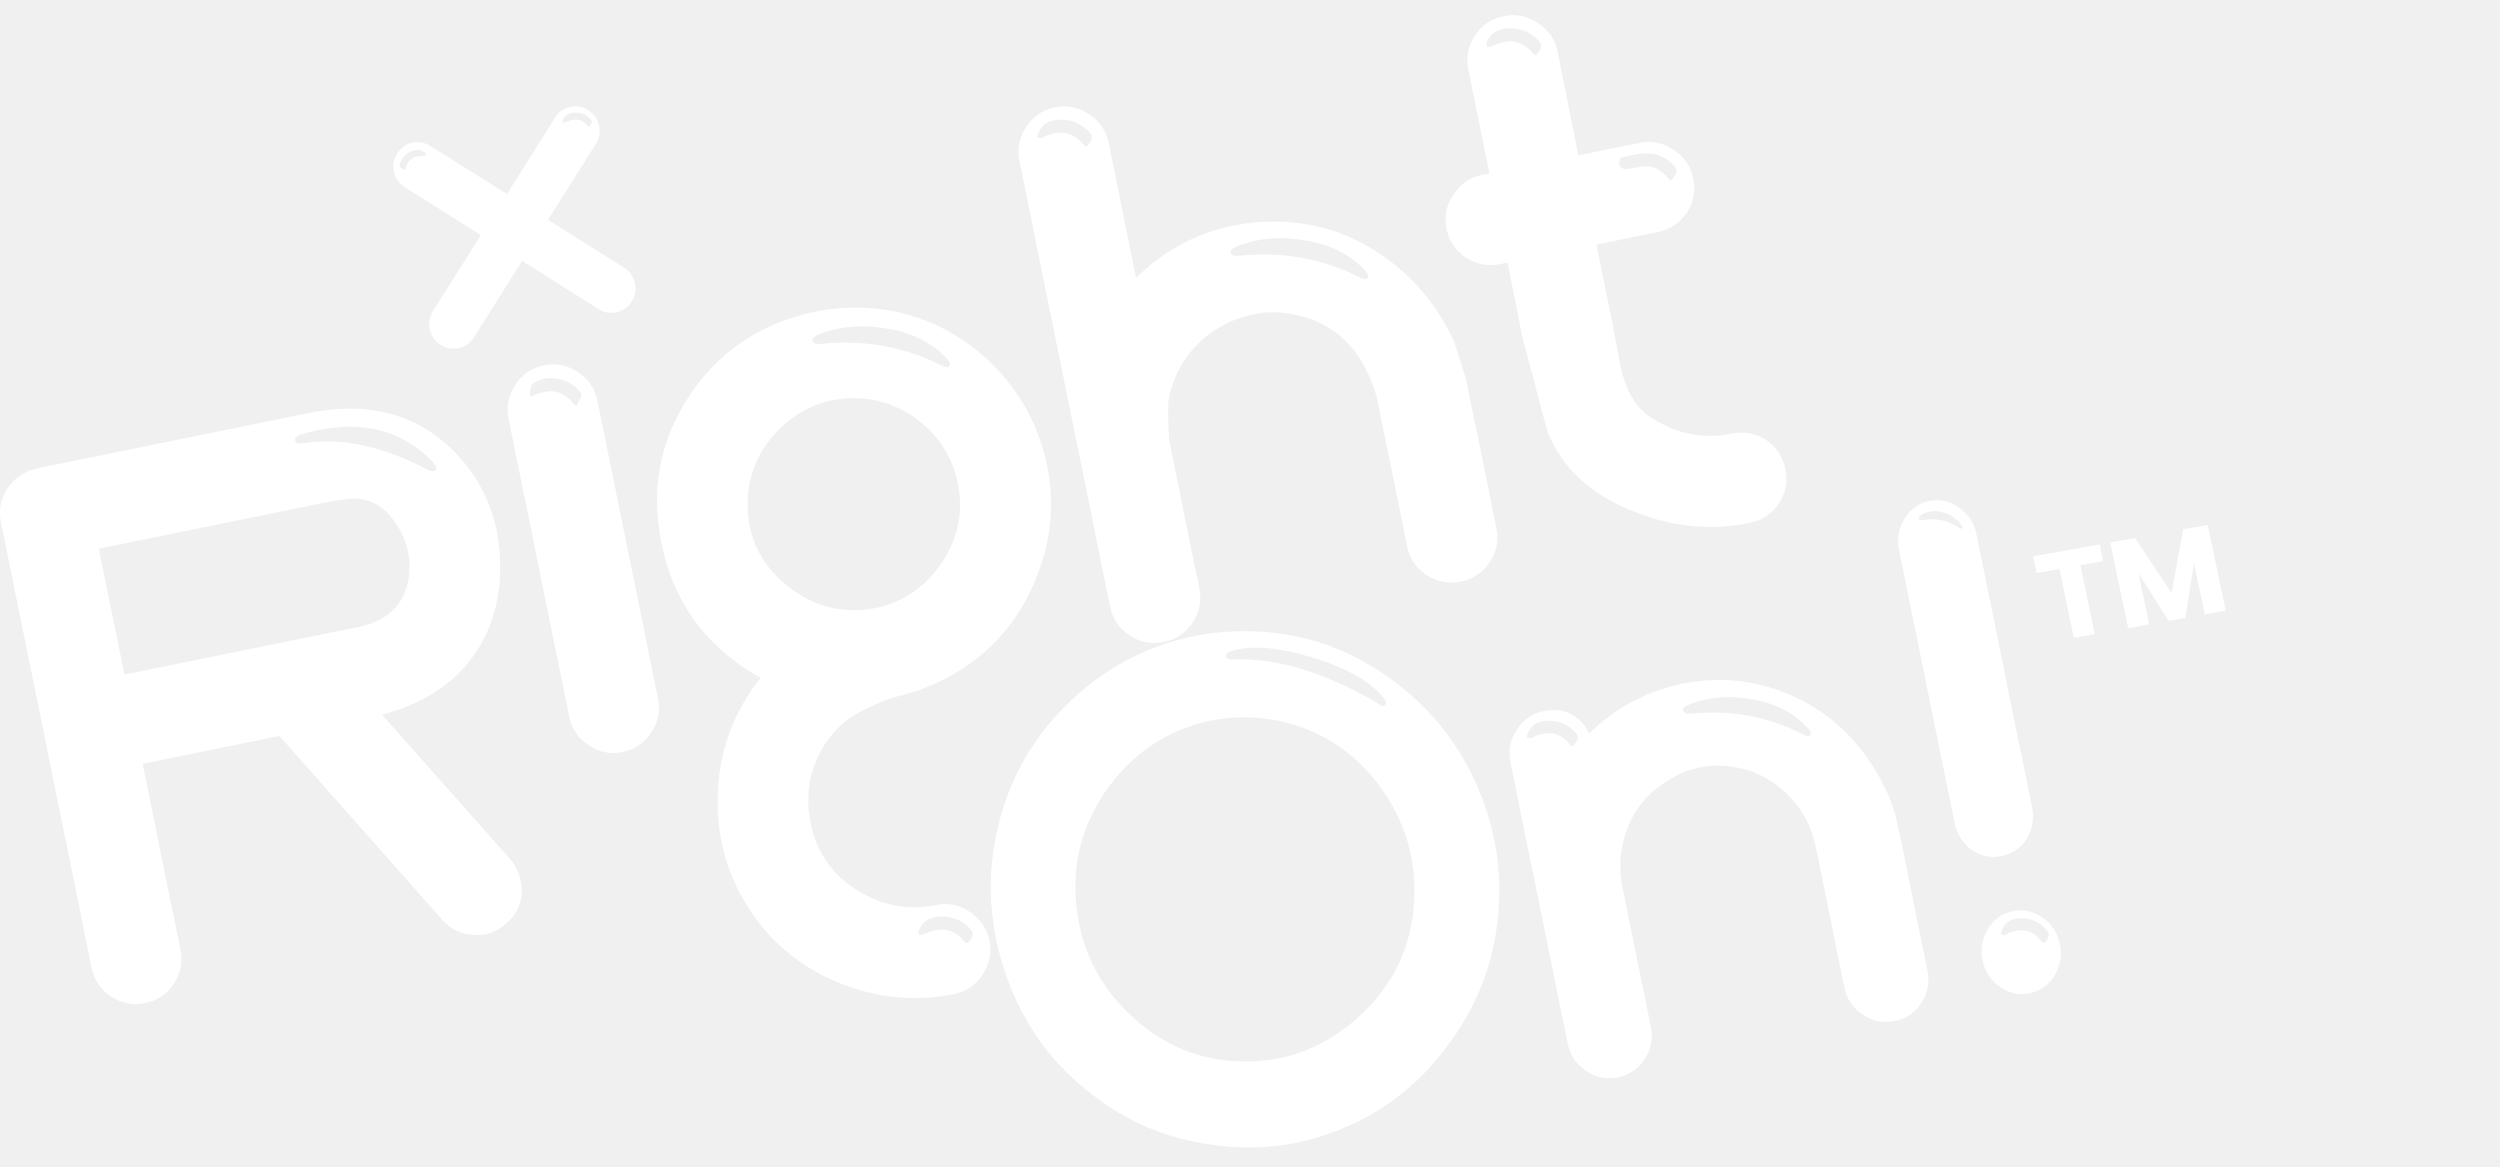
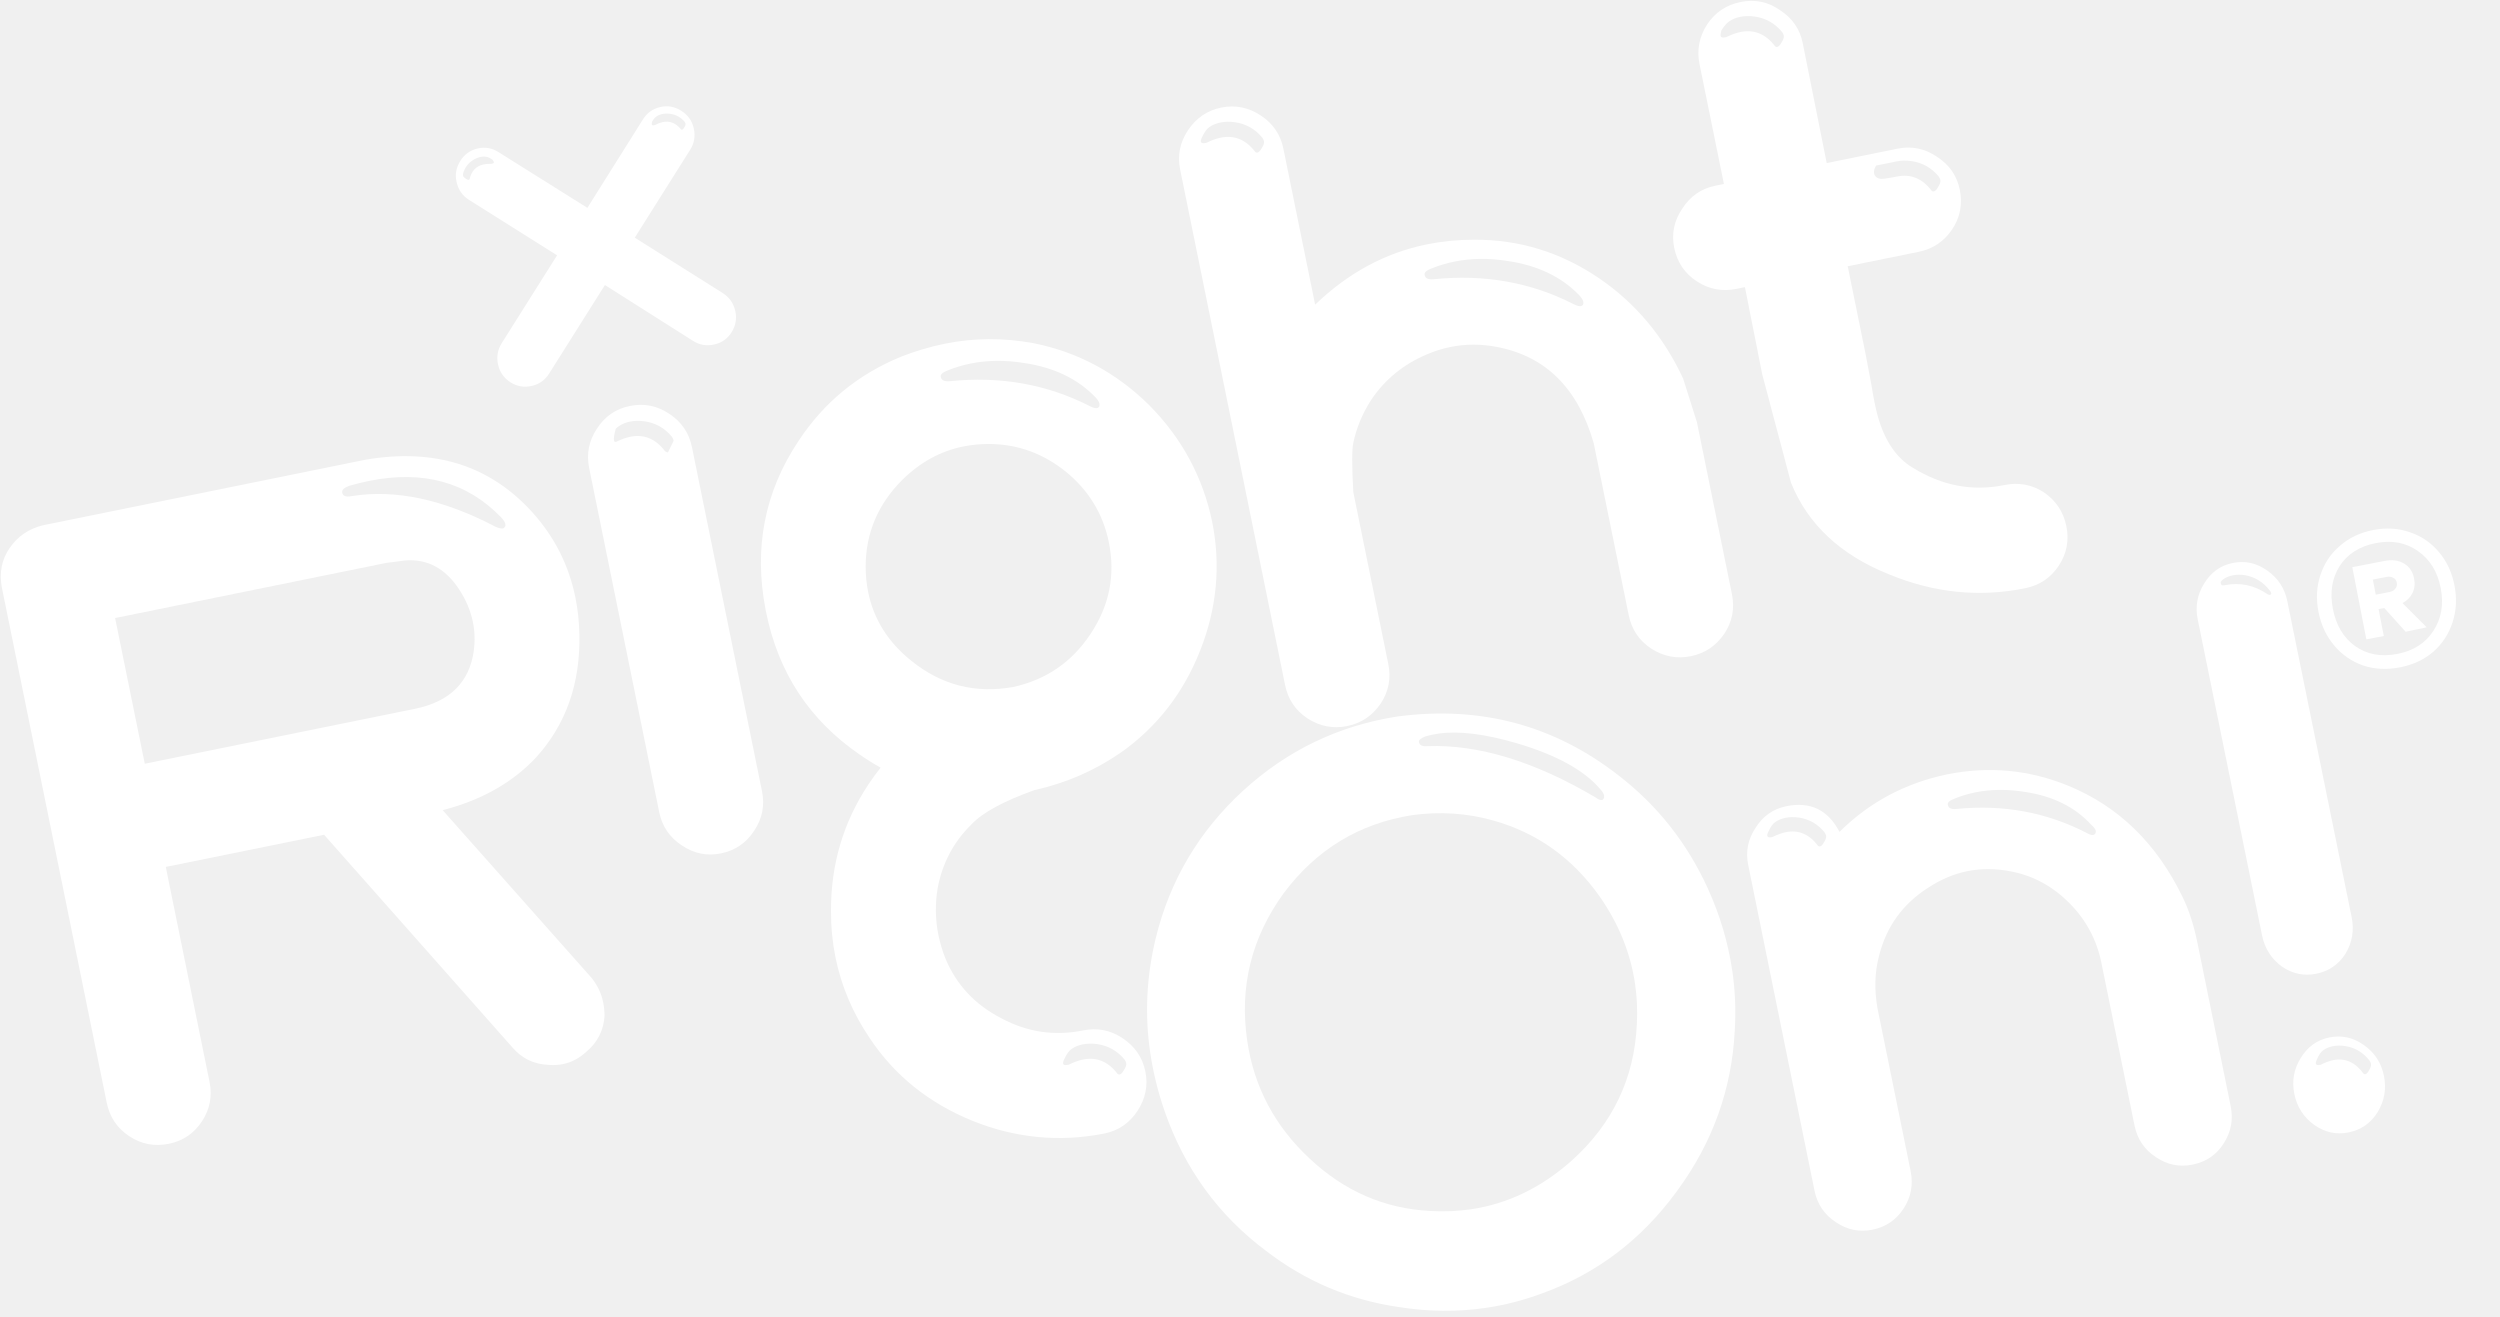
- <svg xmlns="http://www.w3.org/2000/svg" width="120" height="56" viewBox="0 0 120 56" fill="none">
-   <path d="M6.845 36.659L8.66 45.575C8.782 46.169 8.676 46.717 8.344 47.218C8.013 47.719 7.556 48.028 6.973 48.147C6.378 48.268 5.83 48.162 5.329 47.831C4.828 47.5 4.517 47.037 4.396 46.442L0.043 25.06C-0.069 24.451 0.038 23.91 0.363 23.435C0.697 22.946 1.159 22.63 1.749 22.485L15.114 19.768C17.986 19.27 20.303 20 22.064 21.957C22.977 22.973 23.569 24.146 23.84 25.478C23.942 25.977 23.997 26.492 24.006 27.023C24.048 29.057 23.447 30.758 22.201 32.125C21.224 33.166 19.935 33.892 18.334 34.304L24.506 41.258C24.755 41.566 24.917 41.905 24.992 42.273C25.028 42.452 25.048 42.64 25.051 42.837C25.013 43.439 24.761 43.936 24.295 44.328C24.003 44.598 23.679 44.769 23.322 44.842C23.132 44.88 22.929 44.89 22.715 44.872C22.115 44.845 21.62 44.605 21.23 44.152L13.412 35.324L6.845 36.659ZM5.974 32.379L17.216 30.093C18.642 29.791 19.445 28.99 19.626 27.69C19.679 27.283 19.666 26.884 19.586 26.491C19.492 26.027 19.301 25.577 19.014 25.14C18.44 24.267 17.69 23.868 16.764 23.945L15.986 24.047L4.743 26.333L5.974 32.379ZM20.768 22.165C19.354 20.695 17.523 20.188 15.274 20.645C15.001 20.701 14.724 20.77 14.443 20.851C14.236 20.93 14.143 21.024 14.165 21.131C14.194 21.273 14.322 21.322 14.548 21.276C16.359 20.982 18.353 21.406 20.53 22.548C20.666 22.607 20.77 22.629 20.841 22.615C20.865 22.61 20.891 22.586 20.92 22.543C20.939 22.514 20.943 22.476 20.934 22.429C20.919 22.357 20.864 22.27 20.768 22.165Z" fill="white" />
-   <path d="M31.585 33.525C31.703 34.107 31.597 34.649 31.265 35.15C30.936 35.662 30.474 35.979 29.879 36.1C29.296 36.218 28.753 36.106 28.25 35.763C27.748 35.431 27.439 34.974 27.32 34.392L24.412 20.107C24.294 19.525 24.4 18.983 24.732 18.482C25.061 17.97 25.517 17.654 26.1 17.536C26.695 17.415 27.244 17.526 27.748 17.869C28.249 18.201 28.558 18.658 28.677 19.24L31.585 33.525ZM27.847 18.815C27.55 18.454 27.173 18.24 26.713 18.172C26.496 18.142 26.292 18.146 26.102 18.185C25.936 18.219 25.787 18.28 25.657 18.369C25.547 18.441 25.496 18.494 25.503 18.53C25.447 18.739 25.427 18.886 25.444 18.969C25.454 19.017 25.483 19.036 25.53 19.026C25.744 18.92 25.94 18.85 26.119 18.813C26.69 18.697 27.17 18.897 27.56 19.412C27.617 19.45 27.657 19.466 27.681 19.461C27.821 19.173 27.895 19.022 27.905 19.007C27.914 18.993 27.916 18.974 27.912 18.95C27.905 18.914 27.883 18.869 27.847 18.815Z" fill="white" />
-   <path d="M36.505 32.542C36.212 32.379 35.913 32.192 35.611 31.981C33.549 30.556 32.265 28.601 31.759 26.116L31.733 25.991C31.237 23.43 31.691 21.097 33.096 18.991C34.146 17.391 35.568 16.223 37.363 15.487C37.96 15.254 38.562 15.076 39.168 14.952C40.37 14.708 41.595 14.701 42.843 14.93C44.69 15.297 46.296 16.159 47.662 17.515C49.005 18.877 49.87 20.478 50.257 22.318C50.624 24.125 50.462 25.91 49.767 27.673C49.073 29.436 47.979 30.847 46.485 31.906C45.399 32.659 44.199 33.182 42.883 33.474C41.601 33.933 40.731 34.407 40.273 34.896C39.54 35.615 39.074 36.489 38.875 37.52C38.763 38.187 38.772 38.841 38.903 39.483C38.971 39.816 39.069 40.143 39.196 40.464C39.654 41.559 40.429 42.386 41.521 42.944C42.593 43.518 43.723 43.685 44.912 43.443C45.495 43.324 46.037 43.431 46.539 43.762C47.054 44.103 47.371 44.565 47.49 45.147C47.608 45.73 47.497 46.279 47.156 46.794C46.824 47.295 46.367 47.604 45.784 47.723C43.925 48.088 42.106 47.913 40.325 47.198C38.515 46.464 37.094 45.323 36.06 43.776C35.352 42.731 34.877 41.614 34.635 40.425C34.507 39.795 34.444 39.152 34.446 38.495C34.438 36.565 34.954 34.814 35.997 33.24C36.158 32.997 36.327 32.764 36.505 32.542ZM42.012 29.194C43.375 28.892 44.441 28.162 45.208 27.003C45.997 25.827 46.252 24.556 45.974 23.189C45.737 22.024 45.149 21.053 44.211 20.279C43.261 19.506 42.19 19.117 41 19.111C40.629 19.113 40.27 19.148 39.925 19.218C38.986 19.41 38.144 19.872 37.401 20.605C36.393 21.614 35.887 22.813 35.885 24.2C35.886 24.571 35.92 24.923 35.988 25.256C36.218 26.385 36.814 27.335 37.776 28.105C39.022 29.115 40.434 29.478 42.012 29.194ZM45.418 17.173C44.68 16.407 43.692 15.933 42.453 15.752C41.672 15.626 40.93 15.634 40.228 15.777C39.907 15.842 39.592 15.937 39.283 16.062C39.076 16.141 38.982 16.228 39.002 16.323L39.005 16.341C39.032 16.472 39.154 16.528 39.373 16.508C41.472 16.292 43.407 16.635 45.177 17.538C45.315 17.609 45.42 17.637 45.491 17.623C45.515 17.618 45.542 17.6 45.573 17.569C45.59 17.528 45.593 17.484 45.584 17.437C45.569 17.365 45.514 17.278 45.418 17.173ZM46.627 44.654C46.331 44.294 45.953 44.079 45.493 44.012C45.276 43.982 45.072 43.986 44.882 44.025C44.716 44.059 44.567 44.12 44.437 44.208C44.327 44.28 44.225 44.418 44.131 44.623C44.086 44.707 44.068 44.772 44.078 44.82C44.09 44.879 44.156 44.897 44.274 44.873L44.31 44.865C44.524 44.76 44.72 44.689 44.898 44.653C45.47 44.537 45.95 44.736 46.34 45.251C46.368 45.27 46.395 45.277 46.419 45.272C46.478 45.26 46.535 45.205 46.589 45.108C46.675 44.979 46.71 44.879 46.696 44.807L46.692 44.79C46.685 44.754 46.663 44.709 46.627 44.654Z" fill="white" />
-   <path d="M48.932 7.73C48.813 7.147 48.919 6.606 49.251 6.105C49.592 5.59 50.054 5.273 50.637 5.154C51.22 5.036 51.769 5.147 52.285 5.488C52.786 5.82 53.096 6.277 53.214 6.859L54.532 13.332C55.899 12.015 57.445 11.18 59.17 10.83C59.801 10.701 60.45 10.637 61.12 10.637C63 10.626 64.732 11.16 66.314 12.237C67.824 13.267 68.986 14.653 69.799 16.394L70.373 18.209L71.825 25.342C71.946 25.936 71.841 26.484 71.509 26.985C71.166 27.488 70.702 27.799 70.119 27.918C69.537 28.036 68.989 27.931 68.475 27.602C67.974 27.27 67.663 26.807 67.542 26.213L66.09 19.08C65.445 16.821 64.121 15.493 62.12 15.095C61.448 14.96 60.791 14.957 60.149 15.088C59.804 15.158 59.472 15.262 59.153 15.402C58.195 15.807 57.43 16.433 56.859 17.279C56.492 17.849 56.243 18.451 56.112 19.084C56.056 19.355 56.057 20.03 56.115 21.108L57.567 28.241C57.688 28.835 57.583 29.383 57.251 29.884C56.908 30.387 56.444 30.698 55.861 30.816C55.279 30.935 54.73 30.829 54.218 30.5C53.716 30.169 53.405 29.706 53.284 29.112L48.932 7.73ZM52.341 6.405C52.045 6.044 51.667 5.83 51.207 5.763C50.99 5.733 50.787 5.737 50.597 5.775C50.43 5.81 50.281 5.871 50.151 5.959C50.041 6.031 49.94 6.169 49.845 6.374C49.8 6.458 49.782 6.523 49.792 6.57C49.804 6.63 49.87 6.648 49.988 6.623L50.024 6.616C50.238 6.511 50.434 6.44 50.613 6.404C51.184 6.288 51.664 6.487 52.054 7.002C52.083 7.021 52.109 7.028 52.133 7.023C52.192 7.011 52.249 6.956 52.304 6.859C52.389 6.73 52.424 6.63 52.41 6.558L52.406 6.54C52.399 6.505 52.377 6.46 52.341 6.405ZM65.491 12.943C64.753 12.177 63.764 11.703 62.526 11.521C61.745 11.396 61.003 11.404 60.301 11.547C59.98 11.612 59.665 11.707 59.356 11.832C59.149 11.911 59.055 11.998 59.074 12.093L59.078 12.111C59.105 12.242 59.227 12.297 59.446 12.278C61.546 12.061 63.48 12.405 65.25 13.308C65.388 13.379 65.493 13.407 65.564 13.392C65.588 13.388 65.615 13.37 65.646 13.338C65.663 13.298 65.666 13.254 65.656 13.206C65.642 13.135 65.587 13.047 65.491 12.943Z" fill="white" />
-   <path d="M83.995 25.096C82.091 25.483 80.206 25.291 78.339 24.519C76.329 23.714 74.975 22.448 74.277 20.721L73.084 16.227L72.364 12.604L72.007 12.677C71.424 12.795 70.884 12.694 70.385 12.375C69.872 12.046 69.554 11.578 69.43 10.972C69.312 10.389 69.424 9.846 69.768 9.343C70.097 8.83 70.553 8.515 71.136 8.397L71.493 8.324L70.48 3.348C70.362 2.766 70.467 2.218 70.796 1.706C71.128 1.205 71.591 0.894 72.186 0.773C72.781 0.652 73.324 0.765 73.816 1.11C74.329 1.439 74.644 1.895 74.763 2.478L75.758 7.457L78.703 6.858C79.285 6.739 79.828 6.852 80.332 7.195C80.845 7.524 81.16 7.98 81.279 8.563C81.403 9.169 81.293 9.724 80.949 10.227C80.615 10.716 80.156 11.02 79.574 11.138L76.629 11.737L77.366 15.357C77.393 15.488 77.474 15.917 77.61 16.645C77.654 16.92 77.697 17.165 77.74 17.379C77.787 17.605 77.834 17.806 77.882 17.982C78.176 18.999 78.66 19.705 79.335 20.101C80.54 20.846 81.803 21.085 83.124 20.816C83.718 20.695 84.265 20.795 84.764 21.114C85.267 21.458 85.58 21.926 85.701 22.521C85.821 23.115 85.716 23.663 85.384 24.164C85.053 24.665 84.59 24.975 83.995 25.096ZM73.908 2.02C73.611 1.659 73.233 1.445 72.774 1.378C72.557 1.348 72.353 1.352 72.163 1.391C71.996 1.424 71.848 1.486 71.717 1.574C71.608 1.646 71.498 1.773 71.386 1.957C71.358 2.062 71.349 2.138 71.358 2.186C71.371 2.245 71.436 2.263 71.555 2.238L71.591 2.231C71.805 2.126 72.001 2.055 72.179 2.019C72.75 1.902 73.231 2.102 73.621 2.617C73.649 2.636 73.676 2.643 73.699 2.638C73.759 2.626 73.816 2.571 73.87 2.473C73.955 2.345 73.991 2.245 73.976 2.173L73.973 2.155C73.966 2.12 73.944 2.075 73.908 2.02ZM80.406 8.016C80.11 7.655 79.731 7.441 79.272 7.374C79.055 7.344 78.852 7.348 78.661 7.387L77.805 7.561C77.731 7.687 77.704 7.798 77.724 7.893C77.728 7.916 77.74 7.945 77.76 7.978C77.831 8.088 77.957 8.13 78.138 8.106C78.32 8.081 78.499 8.051 78.678 8.014C79.248 7.898 79.729 8.098 80.119 8.613C80.148 8.632 80.174 8.639 80.197 8.634C80.257 8.622 80.314 8.567 80.368 8.469C80.453 8.341 80.489 8.24 80.475 8.169L80.471 8.151C80.463 8.116 80.442 8.071 80.406 8.016Z" fill="white" />
-   <path d="M58.566 34.511C56.365 34.856 54.587 35.934 53.23 37.747C51.89 39.592 51.385 41.635 51.714 43.875C51.995 45.785 52.857 47.413 54.301 48.759C55.746 50.116 57.418 50.842 59.318 50.936C59.893 50.968 60.45 50.945 60.987 50.867C62.52 50.643 63.918 49.968 65.18 48.843C66.876 47.318 67.776 45.432 67.88 43.187C67.91 42.613 67.885 42.054 67.805 41.508C67.617 40.234 67.133 39.033 66.35 37.905C65.223 36.304 63.748 35.247 61.924 34.735C60.839 34.429 59.72 34.354 58.566 34.511ZM57.998 30.413C61.418 29.971 64.458 30.788 67.117 32.862C68.727 34.102 69.963 35.664 70.822 37.548C71.328 38.659 71.668 39.8 71.84 40.971C71.959 41.778 71.993 42.598 71.944 43.43C71.824 45.875 71.025 48.1 69.549 50.104C68.085 52.118 66.219 53.535 63.951 54.354C63.182 54.64 62.4 54.842 61.605 54.958C60.442 55.127 59.246 55.116 58.018 54.924C55.975 54.63 54.135 53.853 52.499 52.594C50.522 51.117 49.118 49.185 48.287 46.797C48.008 45.99 47.809 45.177 47.689 44.358C47.458 42.789 47.534 41.21 47.918 39.62C48.502 37.224 49.711 35.183 51.543 33.498C53.356 31.84 55.468 30.817 57.88 30.43L57.998 30.413ZM66.381 33.457C65.716 32.66 64.553 32.017 62.892 31.527C61.567 31.14 60.485 31.008 59.646 31.13C59.455 31.158 59.278 31.196 59.114 31.243C58.919 31.318 58.827 31.395 58.839 31.475C58.859 31.611 58.976 31.669 59.191 31.65C61.305 31.573 63.626 32.28 66.153 33.769C66.269 33.857 66.36 33.896 66.427 33.886C66.461 33.881 66.486 33.86 66.504 33.823C66.523 33.797 66.528 33.755 66.52 33.698C66.51 33.63 66.463 33.55 66.381 33.457Z" fill="white" />
-   <path d="M72.499 36.574C72.387 36.022 72.49 35.508 72.808 35.033C73.114 34.549 73.537 34.251 74.08 34.141C75.078 33.938 75.813 34.293 76.287 35.205C77.526 33.98 79.009 33.186 80.735 32.823C82.474 32.47 84.156 32.626 85.78 33.293C87.869 34.147 89.452 35.69 90.53 37.922C90.786 38.445 90.99 39.078 91.141 39.821L92.517 46.579C92.631 47.142 92.535 47.66 92.228 48.133C91.931 48.604 91.5 48.897 90.935 49.011C90.392 49.122 89.887 49.019 89.419 48.704C88.94 48.391 88.643 47.953 88.528 47.389L87.153 40.632C86.96 39.686 86.522 38.866 85.838 38.172C85.142 37.469 84.337 37.029 83.424 36.851C82.786 36.722 82.174 36.718 81.586 36.837C81.032 36.95 80.496 37.176 79.977 37.517C78.914 38.19 78.23 39.138 77.925 40.361C77.75 41.031 77.729 41.75 77.863 42.52L79.239 49.278C79.353 49.842 79.257 50.359 78.949 50.833C78.642 51.306 78.211 51.598 77.657 51.711C77.114 51.821 76.609 51.719 76.141 51.404C75.662 51.09 75.365 50.652 75.25 50.089L72.499 36.574ZM86.732 34.911C86.064 34.179 85.153 33.725 83.998 33.55C83.258 33.43 82.567 33.436 81.924 33.567C81.614 33.63 81.321 33.719 81.044 33.834C80.852 33.908 80.764 33.99 80.783 34.08L80.786 34.097C80.812 34.221 80.926 34.274 81.13 34.256C83.075 34.06 84.879 34.391 86.541 35.249C86.659 35.319 86.752 35.347 86.818 35.334C86.852 35.327 86.877 35.31 86.894 35.283C86.921 35.242 86.931 35.206 86.924 35.172C86.908 35.093 86.844 35.006 86.732 34.911ZM75.668 35.226C75.391 34.883 75.038 34.679 74.609 34.614C74.407 34.585 74.218 34.588 74.04 34.624C73.885 34.656 73.747 34.713 73.626 34.797C73.524 34.864 73.429 34.995 73.342 35.188C73.3 35.267 73.284 35.329 73.293 35.374C73.305 35.431 73.366 35.447 73.476 35.425L73.51 35.418C73.709 35.319 73.891 35.253 74.058 35.219C74.589 35.111 75.038 35.301 75.403 35.79C75.429 35.808 75.454 35.815 75.476 35.81C75.531 35.799 75.584 35.747 75.634 35.655C75.714 35.533 75.746 35.439 75.732 35.371L75.729 35.354C75.722 35.32 75.702 35.277 75.668 35.226Z" fill="white" />
-   <path d="M97.537 38.742C97.649 39.29 97.563 39.797 97.281 40.265C96.993 40.711 96.591 40.987 96.072 41.092C95.564 41.196 95.091 41.098 94.652 40.8C94.209 40.479 93.932 40.045 93.82 39.498L91.153 26.396C91.043 25.86 91.132 25.363 91.416 24.906C91.699 24.438 92.094 24.153 92.603 24.049C93.121 23.944 93.602 24.052 94.045 24.372C94.486 24.681 94.761 25.104 94.87 25.64L97.537 38.742ZM97.412 47.676C96.904 47.779 96.43 47.676 95.989 47.367C95.546 47.047 95.27 46.618 95.16 46.082C95.051 45.546 95.139 45.049 95.424 44.592C95.707 44.124 96.102 43.839 96.61 43.736C97.129 43.63 97.609 43.738 98.052 44.058C98.494 44.367 98.769 44.79 98.878 45.327C98.987 45.863 98.9 46.365 98.618 46.833C98.333 47.289 97.931 47.571 97.412 47.676ZM94.128 25.176C93.865 24.841 93.532 24.636 93.127 24.558C92.938 24.529 92.765 24.53 92.609 24.561C92.454 24.593 92.32 24.649 92.206 24.729C92.132 24.789 92.099 24.836 92.105 24.869L92.115 24.918C92.126 24.973 92.174 24.992 92.257 24.975C92.9 24.844 93.497 24.968 94.049 25.346C94.097 25.37 94.132 25.38 94.152 25.376C94.163 25.374 94.172 25.366 94.18 25.353C94.199 25.338 94.207 25.325 94.204 25.314C94.196 25.27 94.17 25.224 94.128 25.176ZM98.279 44.696C98.017 44.362 97.685 44.161 97.282 44.095C97.093 44.065 96.915 44.067 96.749 44.101C96.605 44.13 96.475 44.185 96.362 44.265C96.267 44.33 96.179 44.456 96.099 44.643C96.06 44.72 96.045 44.779 96.054 44.823C96.065 44.878 96.123 44.895 96.226 44.874L96.257 44.867C96.444 44.773 96.614 44.71 96.769 44.678C97.267 44.577 97.689 44.764 98.034 45.242C98.06 45.259 98.082 45.266 98.103 45.262C98.155 45.251 98.204 45.201 98.251 45.112C98.324 44.995 98.354 44.903 98.341 44.837L98.338 44.821C98.331 44.788 98.311 44.746 98.279 44.696Z" fill="white" />
-   <path d="M24.339 9.315L26.637 5.656C26.807 5.378 27.049 5.203 27.365 5.132C27.675 5.061 27.966 5.115 28.239 5.292C28.511 5.463 28.681 5.703 28.752 6.012C28.825 6.335 28.776 6.631 28.605 6.902L26.305 10.553L29.957 12.852C30.23 13.029 30.402 13.276 30.474 13.591C30.545 13.901 30.495 14.194 30.325 14.472C30.155 14.743 29.914 14.914 29.605 14.984C29.289 15.056 28.995 15.007 28.724 14.836L25.066 12.518L22.751 16.191C22.58 16.462 22.34 16.633 22.03 16.704C21.714 16.775 21.42 16.726 21.149 16.555C20.876 16.378 20.705 16.134 20.634 15.825C20.562 15.509 20.611 15.212 20.781 14.935L23.081 11.285L19.428 8.985C19.157 8.815 18.985 8.568 18.912 8.246C18.841 7.936 18.891 7.646 19.062 7.375C19.232 7.097 19.475 6.923 19.791 6.851C20.101 6.781 20.392 6.834 20.665 7.011L24.339 9.315ZM28.371 5.74C28.209 5.551 28.004 5.442 27.758 5.411C27.642 5.398 27.533 5.402 27.432 5.425C27.344 5.445 27.265 5.48 27.196 5.529C27.139 5.568 27.082 5.638 27.024 5.737C27.011 5.793 27.006 5.834 27.012 5.859C27.02 5.891 27.055 5.9 27.118 5.885L27.137 5.881C27.25 5.822 27.354 5.782 27.448 5.76C27.752 5.691 28.011 5.792 28.225 6.062C28.24 6.072 28.254 6.076 28.267 6.073C28.299 6.065 28.328 6.036 28.356 5.983C28.4 5.913 28.418 5.859 28.409 5.821L28.407 5.812C28.403 5.793 28.391 5.769 28.371 5.74ZM19.181 7.896C19.175 7.93 19.175 7.957 19.179 7.976L19.181 7.986C19.19 8.023 19.229 8.064 19.299 8.108C19.347 8.144 19.387 8.158 19.418 8.151C19.431 8.148 19.442 8.139 19.452 8.123C19.528 7.787 19.718 7.585 20.022 7.516C20.117 7.494 20.227 7.486 20.355 7.49L20.374 7.486C20.437 7.471 20.465 7.448 20.458 7.417C20.452 7.391 20.431 7.356 20.394 7.312C20.299 7.247 20.218 7.209 20.149 7.198C20.066 7.184 19.98 7.186 19.892 7.207C19.791 7.229 19.69 7.272 19.592 7.335C19.383 7.468 19.246 7.655 19.181 7.896Z" fill="white" />
-   <path d="M100.785 26.132L100.954 26.934L99.859 27.131L100.552 30.439L99.546 30.62L98.852 27.312L97.757 27.509L97.588 26.707L100.785 26.132ZM105.971 25.199L106.834 29.309L105.827 29.49L105.31 27.025L104.902 29.656L104.09 29.802L102.641 27.499L103.16 29.97L102.153 30.151L101.291 26.041L102.48 25.827L104.237 28.464L104.788 25.412L105.971 25.199Z" fill="white" />
+ <svg xmlns="http://www.w3.org/2000/svg" width="2798" height="1473" viewBox="0 0 2798 1473" fill="none">
+   <path d="M185.538 970.236L234.495 1210.76C237.765 1226.79 234.919 1241.56 225.973 1255.07C217.027 1268.58 204.692 1276.93 188.967 1280.13C172.923 1283.39 158.141 1280.55 144.623 1271.61C131.104 1262.67 122.718 1250.18 119.457 1234.15L2.036 657.374C-0.97 640.949 1.9 626.337 10.662 613.538C19.671 600.348 32.135 591.808 48.051 587.901L408.587 514.601C486.06 501.187 548.552 520.88 596.062 573.672C620.685 601.059 636.658 632.712 643.964 668.631C646.707 682.101 648.201 695.994 648.441 710.302C649.584 765.179 633.356 811.061 599.764 847.946C573.398 876.012 538.615 895.609 495.43 906.73L661.944 1094.3C668.651 1102.62 673.016 1111.75 675.038 1121.69C676.022 1126.5 676.549 1131.58 676.629 1136.9C675.598 1153.14 668.803 1166.54 656.244 1177.11C648.369 1184.39 639.616 1189.01 629.99 1190.97C624.858 1192.01 619.398 1192.28 613.618 1191.79C597.429 1191.07 584.079 1184.6 573.574 1172.38L362.676 934.221L185.538 970.236ZM162.034 854.785L465.291 793.125C503.736 784.976 525.401 763.374 530.293 728.31C531.732 717.332 531.38 706.555 529.222 695.97C526.68 683.459 521.531 671.315 513.785 659.531C498.292 635.963 478.058 625.218 453.084 627.287L432.091 630.051L128.834 691.711L162.034 854.785ZM561.111 579.273C522.962 539.607 473.557 525.937 412.904 538.273C405.526 539.775 398.051 541.628 390.48 543.833C384.9 545.966 382.398 548.483 382.99 551.367C383.773 555.218 387.211 556.52 393.31 555.281C442.156 547.356 495.949 558.789 554.692 589.595C558.353 591.192 561.151 591.792 563.078 591.4C563.717 591.272 564.421 590.625 565.188 589.467C565.7 588.692 565.828 587.669 565.564 586.383C565.172 584.458 563.685 582.093 561.111 579.273Z" fill="white" />
+   <path d="M852.857 885.659C856.054 901.373 853.184 915.985 844.239 929.487C835.357 943.316 822.894 951.864 806.849 955.124C791.124 958.32 776.471 955.292 762.888 946.032C749.37 937.085 741.008 924.757 737.81 909.043L659.37 523.728C656.172 508.014 659.05 493.402 667.996 479.892C676.877 466.063 689.181 457.555 704.906 454.359C720.95 451.091 735.764 454.095 749.346 463.355C762.864 472.294 771.218 484.622 774.416 500.336L852.857 885.659ZM752.032 488.856C744.03 479.133 733.837 473.357 721.43 471.535C715.586 470.721 710.094 470.832 704.961 471.879C700.469 472.79 696.456 474.444 692.938 476.824C689.988 478.766 688.613 480.212 688.805 481.17C687.286 486.827 686.75 490.773 687.206 493.018C687.47 494.304 688.245 494.816 689.524 494.552C695.296 491.708 700.589 489.799 705.401 488.824C720.806 485.692 733.765 491.069 744.278 504.962C745.821 505.984 746.916 506.432 747.555 506.296C751.321 498.523 753.335 494.44 753.591 494.057C753.847 493.665 753.903 493.154 753.775 492.515C753.583 491.548 752.999 490.334 752.032 488.856Z" fill="white" />
+   <path d="M985.589 859.169C977.674 854.767 969.624 849.726 961.454 844.038C905.837 805.586 871.206 752.85 857.56 685.822L856.872 682.45C843.482 613.376 855.729 550.43 893.63 493.636C921.938 450.479 960.303 418.962 1008.72 399.101C1024.82 392.821 1041.06 388.02 1057.43 384.688C1089.83 378.097 1122.88 377.898 1156.56 384.073C1206.36 393.988 1249.69 417.236 1286.55 453.826C1322.77 490.552 1346.09 533.733 1356.53 583.377C1366.45 632.119 1362.06 680.269 1343.33 727.828C1324.6 775.388 1295.1 813.448 1254.79 842.017C1225.51 862.325 1193.12 876.426 1157.63 884.311C1123.05 896.686 1099.59 909.469 1087.24 922.667C1067.46 942.048 1054.88 965.648 1049.52 993.458C1046.49 1011.43 1046.75 1029.09 1050.27 1046.4C1052.09 1055.38 1054.73 1064.2 1058.16 1072.85C1070.53 1102.4 1091.44 1124.7 1120.9 1139.75C1149.79 1155.25 1180.28 1159.74 1212.37 1153.22C1228.1 1150.02 1242.72 1152.89 1256.24 1161.83C1270.14 1171.02 1278.68 1183.48 1281.89 1199.19C1285.09 1214.91 1282.08 1229.71 1272.88 1243.61C1263.94 1257.11 1251.6 1265.47 1235.88 1268.67C1185.75 1278.53 1136.67 1273.8 1088.63 1254.52C1039.81 1234.72 1001.47 1203.94 973.581 1162.19C954.483 1134.02 941.66 1103.88 935.136 1071.82C931.675 1054.82 929.98 1037.46 930.052 1019.75C929.812 967.693 943.754 920.446 971.87 877.992C976.219 871.433 980.792 865.161 985.589 859.169ZM1134.13 768.86C1170.91 760.712 1199.64 741.01 1220.35 709.749C1241.63 678.04 1248.51 643.743 1241.01 606.857C1234.61 575.436 1218.76 549.264 1193.45 528.364C1167.82 507.521 1138.94 497.031 1106.83 496.879C1096.81 496.911 1087.15 497.87 1077.84 499.763C1052.49 504.916 1029.8 517.379 1009.76 537.152C982.559 564.395 968.921 596.719 968.849 634.14C968.881 644.151 969.816 653.65 971.639 662.629C977.842 693.092 993.919 718.713 1019.87 739.485C1053.48 766.719 1091.57 776.506 1134.13 768.86ZM1226.02 444.591C1206.1 423.931 1179.44 411.148 1146.03 406.251C1124.95 402.856 1104.94 403.079 1086.01 406.93C1077.35 408.696 1068.85 411.252 1060.51 414.624C1054.93 416.757 1052.4 419.105 1052.92 421.67L1053.02 422.157C1053.74 425.68 1057.05 427.182 1062.96 426.647C1119.58 420.815 1171.77 430.074 1219.5 454.433C1223.24 456.351 1226.06 457.11 1227.98 456.718C1228.63 456.582 1229.37 456.103 1230.2 455.264C1230.65 454.17 1230.73 452.987 1230.48 451.701C1230.09 449.776 1228.6 447.411 1226.02 444.591ZM1258.63 1185.89C1250.63 1176.16 1240.43 1170.38 1228.03 1168.56C1222.18 1167.75 1216.69 1167.87 1211.56 1168.91C1207.06 1169.83 1203.06 1171.47 1199.53 1173.86C1196.58 1175.79 1193.83 1179.52 1191.28 1185.05C1190.07 1187.31 1189.6 1189.07 1189.86 1190.36C1190.18 1191.96 1191.95 1192.43 1195.16 1191.78L1196.12 1191.59C1201.89 1188.74 1207.18 1186.83 1212 1185.85C1227.4 1182.72 1240.36 1188.1 1250.87 1202C1251.65 1202.5 1252.36 1202.69 1253 1202.57C1254.61 1202.24 1256.14 1200.76 1257.6 1198.12C1259.91 1194.65 1260.87 1191.95 1260.47 1190.02L1260.37 1189.54C1260.18 1188.58 1259.59 1187.36 1258.63 1185.89Z" fill="white" />
+   <path d="M1320.83 189.853C1317.64 174.139 1320.51 159.535 1329.45 146.025C1338.65 132.132 1351.12 123.584 1366.84 120.388C1382.57 117.193 1397.38 120.188 1411.28 129.384C1424.8 138.332 1433.16 150.659 1436.36 166.373L1471.9 340.991C1508.78 305.44 1550.49 282.935 1597.01 273.475C1614.03 270.016 1631.55 268.291 1649.6 268.291C1700.33 267.995 1747.04 282.383 1789.72 311.44C1830.46 339.226 1861.8 376.607 1883.73 423.583L1899.21 472.532L1938.38 664.95C1941.65 680.984 1938.8 695.756 1929.86 709.265C1920.59 722.839 1908.1 731.219 1892.37 734.423C1876.65 737.618 1861.87 734.774 1848.03 725.898C1834.51 716.959 1826.12 704.472 1822.85 688.438L1783.68 496.02C1766.27 435.103 1730.57 399.28 1676.59 388.543C1658.47 384.884 1640.74 384.812 1623.41 388.335C1614.11 390.228 1605.15 393.048 1596.56 396.803C1570.71 407.732 1550.09 424.621 1534.68 447.454C1524.78 462.825 1518.06 479.051 1514.52 496.14C1513 503.458 1513.03 521.657 1514.6 550.729L1553.77 743.147C1557.04 759.181 1554.2 773.953 1545.25 787.455C1535.99 801.028 1523.49 809.417 1507.77 812.612C1492.04 815.808 1477.26 812.972 1463.42 804.096C1449.9 795.156 1441.51 782.669 1438.25 766.635L1320.83 189.853ZM1412.81 154.126C1404.81 144.395 1394.61 138.619 1382.21 136.798C1376.37 135.983 1370.88 136.103 1365.75 137.141C1361.25 138.06 1357.24 139.706 1353.71 142.095C1350.77 144.028 1348.02 147.759 1345.47 153.287C1344.26 155.54 1343.78 157.306 1344.04 158.584C1344.37 160.19 1346.14 160.669 1349.34 160.014L1350.31 159.814C1356.08 156.978 1361.37 155.061 1366.19 154.086C1381.59 150.954 1394.55 156.331 1405.06 170.224C1405.84 170.736 1406.54 170.927 1407.18 170.799C1408.79 170.472 1410.32 168.994 1411.79 166.358C1414.1 162.882 1415.05 160.182 1414.66 158.257L1414.56 157.777C1414.36 156.819 1413.78 155.596 1412.81 154.126ZM1767.53 330.478C1747.62 309.818 1720.95 297.035 1687.54 292.138C1666.46 288.743 1646.46 288.966 1627.52 292.817C1618.86 294.583 1610.36 297.147 1602.02 300.511C1596.44 302.644 1593.91 305 1594.43 307.565L1594.53 308.044C1595.25 311.568 1598.57 313.069 1604.46 312.534C1661.1 306.702 1713.28 315.961 1761.01 340.32C1764.74 342.238 1767.57 342.997 1769.5 342.605C1770.14 342.477 1770.87 341.99 1771.71 341.151C1772.15 340.065 1772.25 338.874 1771.99 337.588C1771.59 335.671 1770.11 333.298 1767.53 330.478Z" fill="white" />
+   <path d="M2266.65 658.341C2215.31 668.774 2164.45 663.59 2114.09 642.762C2059.88 621.056 2023.35 586.902 2004.5 540.31L1972.32 419.107L1952.92 321.36L1943.29 323.318C1927.57 326.513 1912.98 323.797 1899.53 315.177C1885.69 306.301 1877.11 293.686 1873.77 277.332C1870.58 261.618 1873.61 246.974 1882.89 233.4C1891.76 219.571 1904.07 211.063 1919.79 207.867L1929.41 205.91L1902.09 71.693C1898.9 55.978 1901.75 41.206 1910.62 27.377C1919.56 13.876 1932.06 5.487 1948.1 2.228C1964.16 -1.04 1978.81 1.996 1992.07 11.319C2005.9 20.195 2014.43 32.49 2017.62 48.205L2044.47 182.518L2123.89 166.372C2139.61 163.168 2154.26 166.204 2167.85 175.463C2181.69 184.339 2190.2 196.634 2193.39 212.349C2196.73 228.703 2193.76 243.674 2184.5 257.24C2175.49 270.43 2163.11 278.627 2147.4 281.822L2067.96 297.968L2087.84 395.619C2088.56 399.15 2090.75 410.726 2094.42 430.356C2095.6 437.793 2096.77 444.4 2097.94 450.177C2099.18 456.264 2100.45 461.689 2101.76 466.434C2109.68 493.877 2122.75 512.923 2140.96 523.588C2173.46 543.697 2207.52 550.128 2243.15 542.89C2259.19 539.623 2273.94 542.307 2287.39 550.927C2300.97 560.187 2309.4 572.833 2312.66 588.867C2315.92 604.902 2313.09 619.673 2304.13 633.183C2295.19 646.693 2282.7 655.073 2266.65 658.341ZM1994.55 35.862C1986.56 26.131 1976.36 20.363 1963.97 18.541C1958.11 17.726 1952.62 17.838 1947.49 18.885C1943 19.796 1938.99 21.449 1935.46 23.83C1932.52 25.764 1929.54 29.207 1926.54 34.16C1925.77 36.988 1925.53 39.041 1925.78 40.328C1926.11 41.933 1927.89 42.405 1931.08 41.75L1932.05 41.558C1937.82 38.714 1943.11 36.804 1947.93 35.822C1963.33 32.69 1976.29 38.075 1986.81 51.968C1987.57 52.479 1988.29 52.671 1988.92 52.535C1990.53 52.207 1992.07 50.729 1993.54 48.093C1995.84 44.618 1996.8 41.917 1996.4 40L1996.31 39.513C1996.11 38.554 1995.52 37.34 1994.55 35.862ZM2169.85 197.601C2161.86 187.87 2151.65 182.094 2139.25 180.281C2133.41 179.466 2127.91 179.578 2122.77 180.624L2099.67 185.322C2097.69 188.725 2096.96 191.713 2097.49 194.278C2097.61 194.917 2097.93 195.692 2098.45 196.586C2100.39 199.534 2103.79 200.677 2108.68 200.022C2113.56 199.359 2118.41 198.544 2123.22 197.561C2138.62 194.429 2151.58 199.814 2162.1 213.707C2162.87 214.218 2163.58 214.41 2164.22 214.274C2165.83 213.947 2167.37 212.469 2168.83 209.832C2171.12 206.357 2172.08 203.657 2171.7 201.739L2171.59 201.252C2171.39 200.293 2170.82 199.079 2169.85 197.601Z" fill="white" />
+   <path d="M1580.71 912.278C1521.35 921.569 1473.38 950.665 1436.79 999.559C1400.64 1049.33 1387.01 1104.43 1395.89 1164.86C1403.47 1216.39 1426.72 1260.31 1465.66 1296.6C1504.64 1333.22 1549.75 1352.79 1600.99 1355.33C1616.52 1356.2 1631.54 1355.57 1646.02 1353.46C1687.37 1347.42 1725.08 1329.22 1759.14 1298.87C1804.88 1257.73 1829.16 1206.87 1831.97 1146.3C1832.78 1130.83 1832.1 1115.74 1829.93 1101.01C1824.88 1066.66 1811.8 1034.26 1790.68 1003.82C1760.28 960.628 1720.49 932.131 1671.3 918.317C1642.03 910.057 1611.84 908.043 1580.71 912.278ZM1565.38 801.716C1657.64 789.813 1739.64 811.839 1811.37 867.786C1854.82 901.237 1888.14 943.371 1911.33 994.19C1924.98 1024.16 1934.13 1054.93 1938.77 1086.53C1941.98 1108.31 1942.91 1130.41 1941.59 1152.85C1938.34 1218.81 1916.8 1278.83 1876.97 1332.9C1837.49 1387.22 1787.15 1425.43 1725.97 1447.53C1705.23 1455.26 1684.14 1460.69 1662.71 1463.81C1631.33 1468.4 1599.07 1468.1 1565.93 1462.91C1510.83 1454.98 1461.2 1434.02 1417.06 1400.05C1363.73 1360.21 1325.86 1308.09 1303.45 1243.68C1295.93 1221.91 1290.55 1199.98 1287.3 1177.89C1281.08 1135.57 1283.13 1092.97 1293.48 1050.1C1309.25 985.442 1341.85 930.389 1391.27 884.947C1440.18 840.208 1497.16 812.622 1562.21 802.18L1565.38 801.716ZM1791.53 883.844C1773.58 862.338 1742.21 844.985 1697.42 831.787C1661.67 821.346 1632.47 817.774 1609.84 821.074C1604.71 821.825 1599.93 822.84 1595.49 824.11C1590.24 826.131 1587.77 828.216 1588.09 830.365C1588.63 834.04 1591.79 835.622 1597.57 835.087C1654.6 833.026 1717.2 852.088 1785.38 892.265C1788.5 894.63 1790.97 895.676 1792.77 895.413C1793.68 895.277 1794.36 894.71 1794.84 893.703C1795.35 893 1795.49 891.881 1795.27 890.348C1795 888.51 1793.75 886.337 1791.53 883.844Z" fill="white" />
+   <path d="M1956.56 967.933C1953.53 953.042 1956.31 939.189 1964.91 926.374C1973.14 913.304 1984.57 905.283 1999.22 902.311C2026.12 896.838 2045.96 906.409 2058.75 931.016C2092.16 897.965 2132.16 876.546 2178.71 866.767C2225.63 857.228 2271 861.447 2314.81 879.438C2371.16 902.463 2413.87 944.086 2442.93 1004.31C2449.85 1018.4 2455.35 1035.47 2459.43 1055.53L2496.54 1237.81C2499.63 1253.01 2497.03 1266.98 2488.73 1279.74C2480.74 1292.44 2469.12 1300.34 2453.88 1303.44C2439.23 1306.42 2425.6 1303.65 2412.97 1295.14C2400.05 1286.7 2392.04 1274.88 2388.95 1259.69L2351.84 1077.4C2346.64 1051.88 2334.83 1029.76 2316.39 1011.05C2297.6 992.092 2275.88 980.213 2251.25 975.411C2234.05 971.944 2217.53 971.824 2201.69 975.044C2186.75 978.08 2172.28 984.191 2158.27 993.363C2129.6 1011.53 2111.15 1037.11 2102.94 1070.11C2098.2 1088.15 2097.64 1107.57 2101.26 1128.35L2138.37 1310.63C2141.45 1325.83 2138.85 1339.8 2130.56 1352.56C2122.27 1365.32 2110.64 1373.22 2095.7 1376.26C2081.06 1379.24 2067.43 1376.47 2054.8 1367.96C2041.88 1359.52 2033.86 1347.7 2030.78 1332.51L1956.56 967.933ZM2340.5 923.091C2322.48 903.342 2297.89 891.102 2266.73 886.365C2246.79 883.137 2228.14 883.289 2210.81 886.82C2202.44 888.522 2194.53 890.918 2187.07 894.018C2181.87 896.023 2179.52 898.236 2180.02 900.673L2180.11 901.129C2180.79 904.468 2183.88 905.898 2189.39 905.411C2241.84 900.122 2290.5 909.054 2335.35 932.206C2338.54 934.092 2341.03 934.851 2342.82 934.483C2343.72 934.307 2344.4 933.852 2344.88 933.117C2345.59 932.022 2345.85 931.024 2345.67 930.113C2345.24 927.988 2343.51 925.647 2340.5 923.091ZM2042.05 931.567C2034.57 922.332 2025.04 916.835 2013.49 915.069C2008.04 914.279 2002.92 914.366 1998.14 915.341C1993.95 916.196 1990.22 917.746 1986.95 919.991C1984.2 921.812 1981.65 925.335 1979.3 930.56C1978.17 932.693 1977.74 934.363 1977.98 935.578C1978.29 937.095 1979.94 937.551 1982.92 936.944L1983.82 936.76C1989.19 934.084 1994.12 932.294 1998.6 931.383C2012.94 928.467 2025.04 933.604 2034.88 946.786C2035.61 947.274 2036.26 947.457 2036.86 947.338C2038.36 947.034 2039.78 945.636 2041.13 943.143C2043.27 939.86 2044.15 937.311 2043.78 935.482L2043.69 935.026C2043.51 934.116 2042.96 932.965 2042.05 931.567Z" fill="white" />
+   <path d="M2631.95 1026.41C2634.95 1041.18 2632.64 1054.87 2625.01 1067.49C2617.27 1079.52 2606.4 1086.95 2592.42 1089.8C2578.71 1092.59 2565.94 1089.96 2554.11 1081.91C2542.16 1073.27 2534.68 1061.56 2531.67 1046.8L2459.72 693.371C2456.77 678.903 2459.15 665.513 2466.83 653.186C2474.46 640.563 2485.12 632.862 2498.84 630.073C2512.81 627.229 2525.79 630.129 2537.74 638.765C2549.64 647.114 2557.06 658.523 2560 672.983L2631.95 1026.41ZM2628.57 1267.4C2614.87 1270.18 2602.07 1267.4 2590.18 1259.06C2578.22 1250.43 2570.77 1238.87 2567.82 1224.41C2564.88 1209.94 2567.26 1196.54 2574.94 1184.21C2582.57 1171.59 2593.23 1163.89 2606.93 1161.12C2620.92 1158.26 2633.89 1161.16 2645.84 1169.8C2657.74 1178.14 2665.15 1189.55 2668.1 1204.02C2671.05 1218.49 2668.7 1232.03 2661.09 1244.65C2653.4 1256.97 2642.56 1264.56 2628.57 1267.4ZM2539.97 660.456C2532.89 651.436 2523.89 645.892 2512.98 643.799C2507.87 643 2503.21 643.024 2499.02 643.871C2494.82 644.725 2491.21 646.235 2488.14 648.392C2486.15 650.03 2485.23 651.284 2485.42 652.171L2485.69 653.505C2485.99 654.975 2487.26 655.487 2489.5 655.031C2506.84 651.508 2522.95 654.84 2537.84 665.042C2539.15 665.697 2540.08 665.968 2540.63 665.857C2540.91 665.801 2541.17 665.593 2541.38 665.241C2541.88 664.834 2542.1 664.482 2542.04 664.187C2541.81 663.004 2541.11 661.758 2539.97 660.456ZM2651.96 1187C2644.89 1177.99 2635.93 1172.58 2625.07 1170.79C2619.95 1169.99 2615.17 1170.04 2610.69 1170.95C2606.78 1171.75 2603.29 1173.22 2600.23 1175.39C2597.67 1177.14 2595.31 1180.53 2593.14 1185.59C2592.09 1187.65 2591.69 1189.26 2591.93 1190.45C2592.24 1191.92 2593.79 1192.38 2596.58 1191.8L2597.42 1191.64C2602.44 1189.08 2607.04 1187.38 2611.23 1186.52C2624.66 1183.79 2636.03 1188.86 2645.35 1201.73C2646.03 1202.2 2646.65 1202.38 2647.21 1202.27C2648.61 1201.98 2649.93 1200.64 2651.2 1198.23C2653.17 1195.06 2653.98 1192.59 2653.62 1190.82L2653.53 1190.37C2653.35 1189.49 2652.83 1188.37 2651.96 1187Z" fill="white" />
+   <path d="M657.401 232.632L719.405 133.911C723.978 126.425 730.525 121.711 739.047 119.778C747.401 117.885 755.259 119.323 762.614 124.1C769.937 128.71 774.55 135.189 776.444 143.538C778.419 152.23 777.1 160.227 772.495 167.545L710.435 266.019L808.965 328.03C816.328 332.816 820.973 339.462 822.916 347.979C824.81 356.327 823.475 364.245 818.894 371.73C814.29 379.048 807.806 383.658 799.452 385.552C790.93 387.485 783 386.151 775.685 381.541L677.035 319.01L614.575 418.107C609.963 425.425 603.479 430.035 595.133 431.928C586.603 433.862 578.681 432.528 571.358 427.918C564.003 423.14 559.374 416.573 557.472 408.225C555.537 399.708 556.856 391.703 561.429 384.217L623.489 285.752L524.951 223.732C517.628 219.123 512.983 212.476 511.009 203.784C509.114 195.435 510.465 187.606 515.078 180.288C519.651 172.802 526.198 168.088 534.728 166.155C543.082 164.261 550.932 165.699 558.295 170.477L657.401 232.632ZM766.172 136.196C761.791 131.099 756.275 128.143 749.631 127.32C746.506 126.952 743.572 127.08 740.846 127.703C738.463 128.239 736.345 129.173 734.49 130.483C732.939 131.554 731.396 133.431 729.854 136.108C729.478 137.626 729.366 138.728 729.526 139.407C729.718 140.262 730.669 140.494 732.372 140.102L732.883 139.991C735.929 138.401 738.727 137.314 741.285 136.739C749.472 134.877 756.451 137.594 762.231 144.88C762.646 145.143 763.03 145.239 763.374 145.159C764.221 144.968 765.029 144.161 765.78 142.731C766.963 140.853 767.443 139.399 767.211 138.377L767.147 138.121C767.035 137.61 766.707 136.971 766.172 136.196ZM518.276 194.34C518.124 195.275 518.116 195.994 518.228 196.505L518.284 196.761C518.515 197.784 519.579 198.886 521.457 200.069C522.752 201.027 523.824 201.411 524.679 201.219C525.023 201.139 525.319 200.891 525.582 200.476C527.645 191.408 532.769 185.944 540.956 184.09C543.514 183.507 546.504 183.275 549.941 183.395L550.453 183.275C552.156 182.892 552.907 182.269 552.715 181.422C552.563 180.735 551.988 179.792 550.996 178.586C548.446 176.836 546.24 175.814 544.385 175.518C542.147 175.127 539.828 175.206 537.446 175.75C534.72 176.365 532.018 177.515 529.356 179.201C523.72 182.804 520.026 187.853 518.276 194.34Z" fill="white" />
+   <path d="M2656.22 593.174C2670.75 590.351 2684.44 591.202 2697.28 595.729C2710.07 600.004 2720.87 607.398 2729.67 617.909C2738.42 628.169 2744.21 640.566 2747.03 655.099C2749.86 669.632 2749.16 683.419 2744.93 696.462C2740.7 709.504 2733.48 720.527 2723.27 729.531C2713.01 738.285 2700.61 744.073 2686.08 746.896C2671.3 749.768 2657.51 749.066 2644.72 744.79C2631.88 740.264 2621.06 732.745 2612.25 722.234C2603.45 711.723 2597.64 699.201 2594.82 684.668C2591.99 670.135 2592.72 656.473 2596.99 643.682C2601.22 630.639 2608.47 619.741 2618.73 610.988C2628.94 601.983 2641.44 596.045 2656.22 593.174ZM2683.16 731.862C2701.2 728.358 2714.61 719.772 2723.4 706.104C2732.44 692.388 2735.18 676.384 2731.62 658.092C2728.07 639.801 2719.54 625.988 2706.02 616.652C2692.76 607.267 2677.11 604.327 2659.07 607.832C2640.77 611.385 2627.24 619.995 2618.45 633.663C2609.91 647.282 2607.42 663.237 2610.98 681.529C2614.53 699.82 2622.81 713.682 2635.83 723.116C2649.09 732.5 2664.87 735.416 2683.16 731.862ZM2701.87 647.491C2703.04 653.504 2702.41 658.957 2699.98 663.85C2697.75 668.443 2694.05 672.152 2688.88 674.976L2715.99 702.083L2692.38 707.059L2668.5 680.495L2662.11 681.737L2667.95 711.805L2648.41 715.601L2632.71 634.793L2668.79 627.784C2677.31 626.129 2684.51 627.07 2690.4 630.607C2696.54 634.095 2700.36 639.723 2701.87 647.491ZM2658.97 665.575L2674.38 662.582C2677.14 662.046 2679.25 660.856 2680.71 659.012C2682.42 657.119 2683.01 654.795 2682.47 652.039C2681.94 649.283 2680.55 647.473 2678.3 646.609C2676.25 645.447 2673.85 645.133 2671.1 645.668L2655.69 648.662L2658.97 665.575Z" fill="white" />
</svg>
